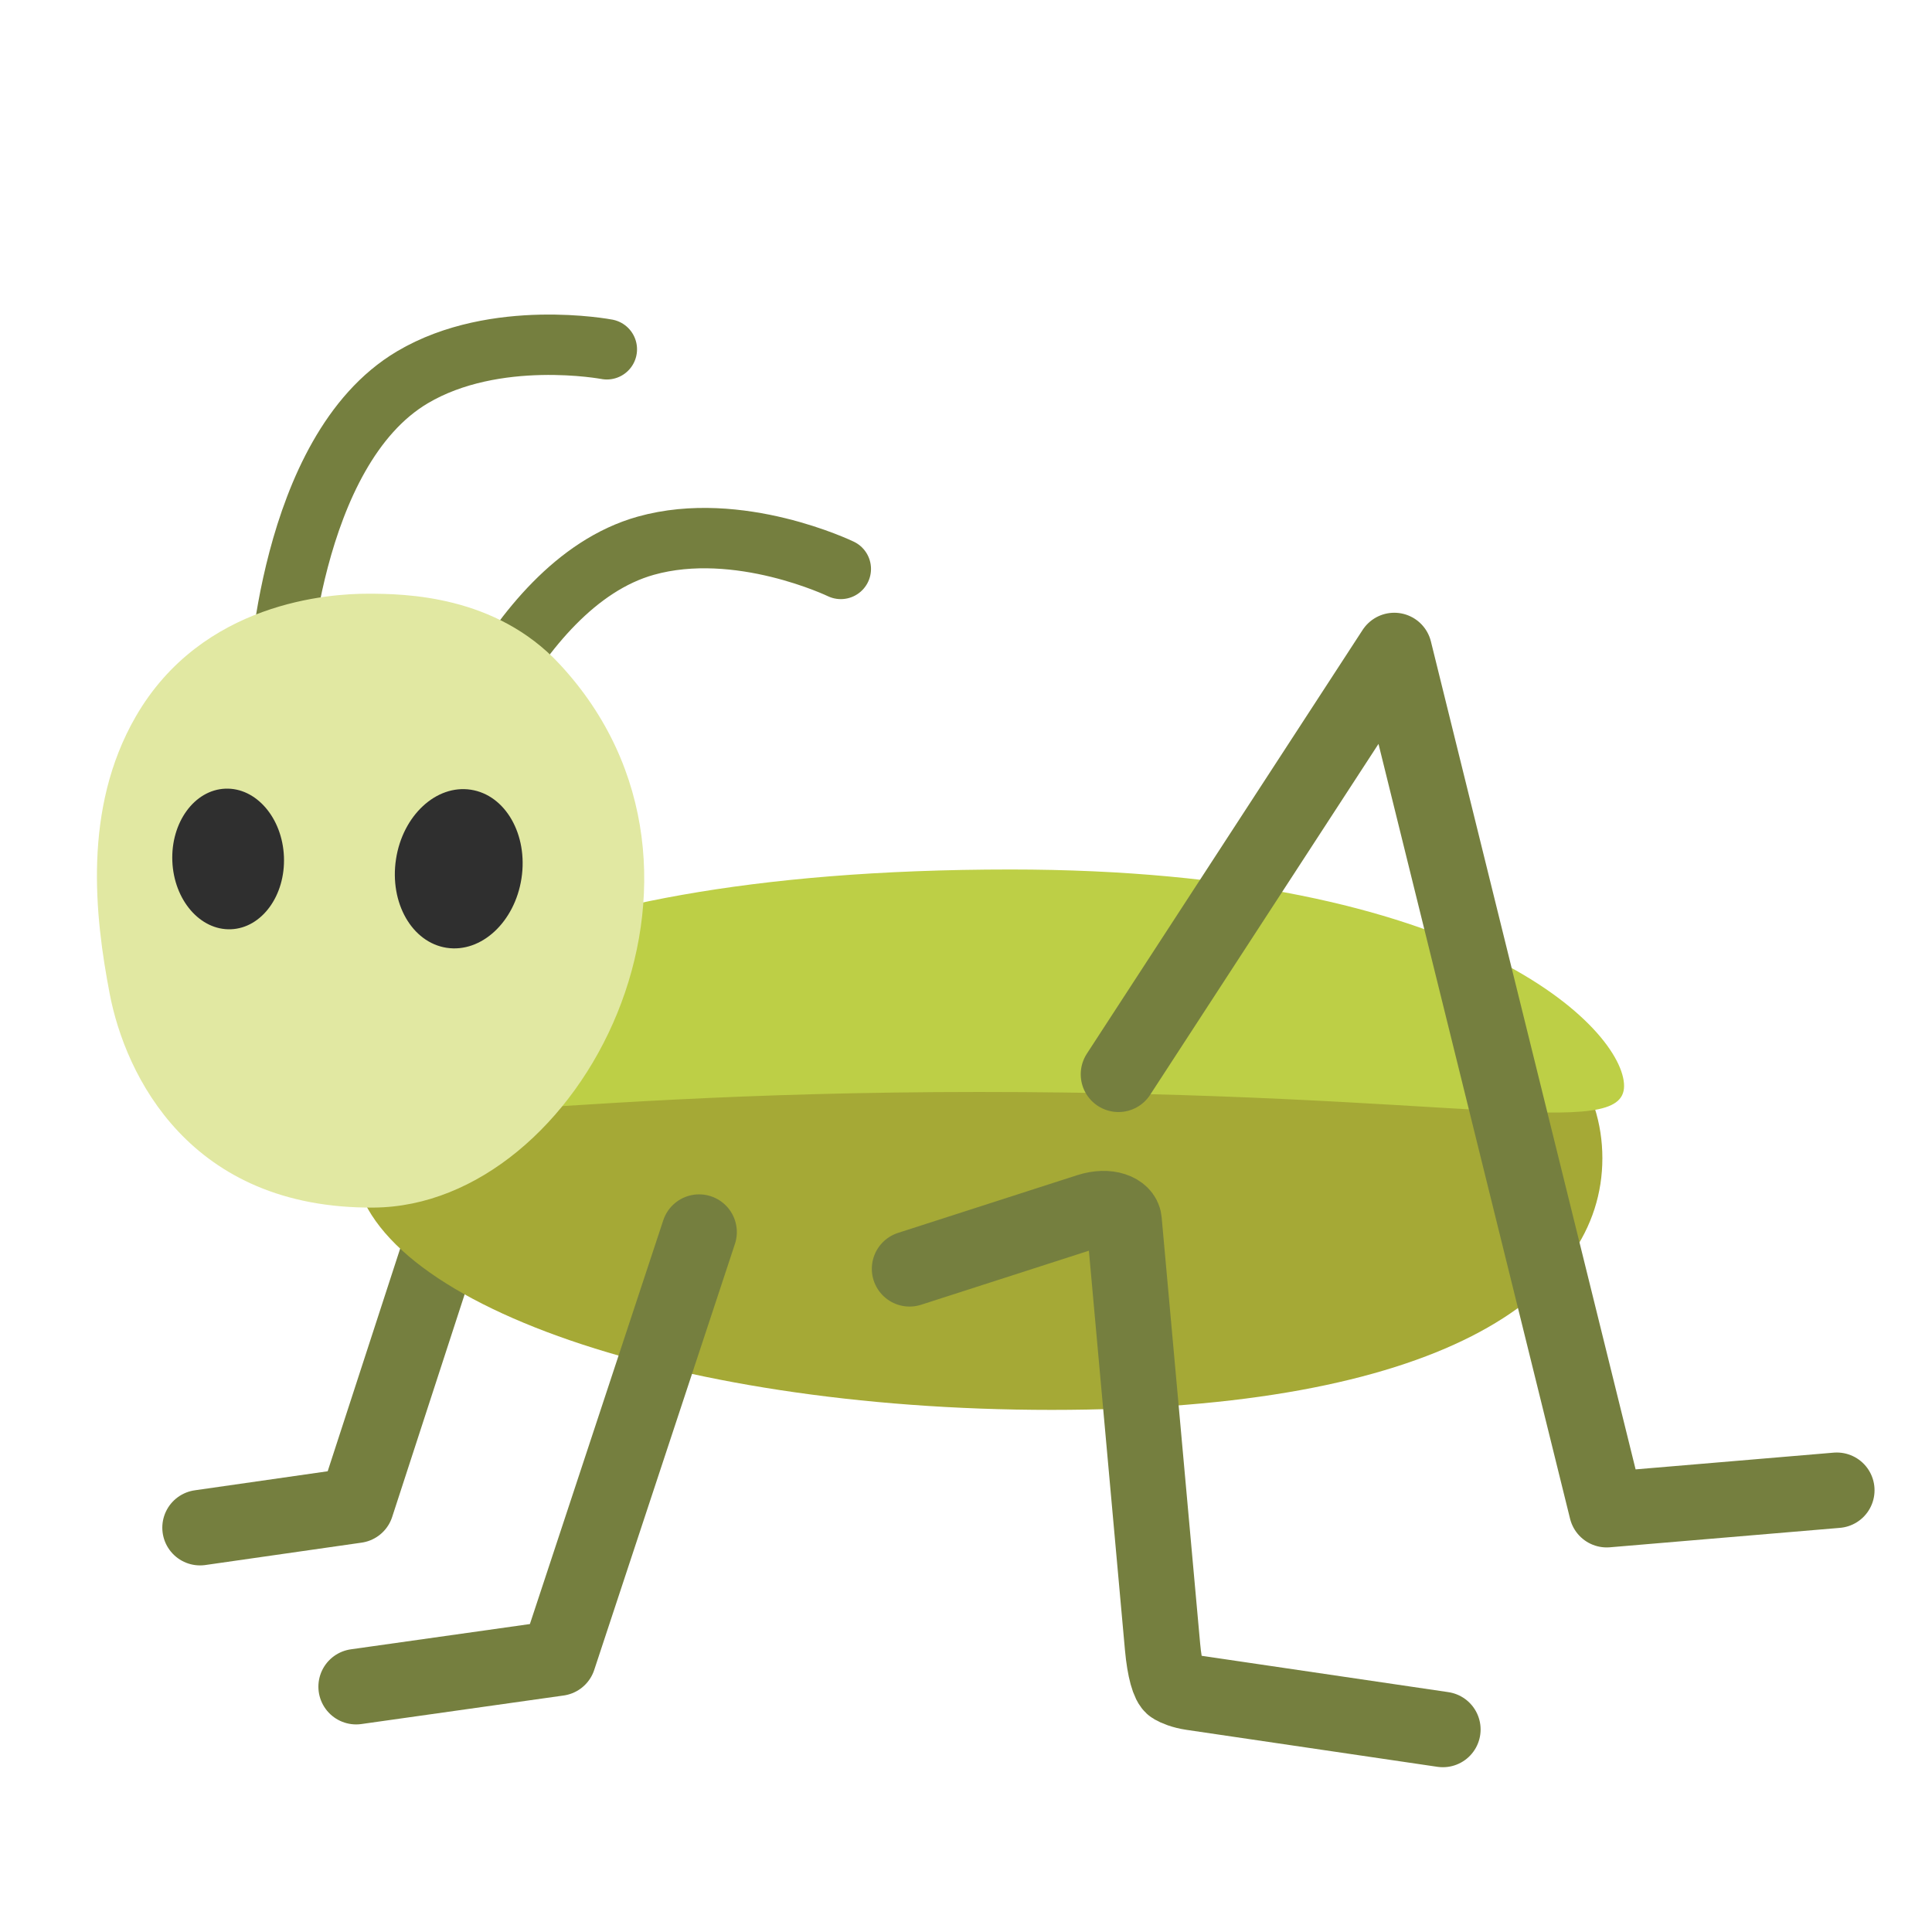
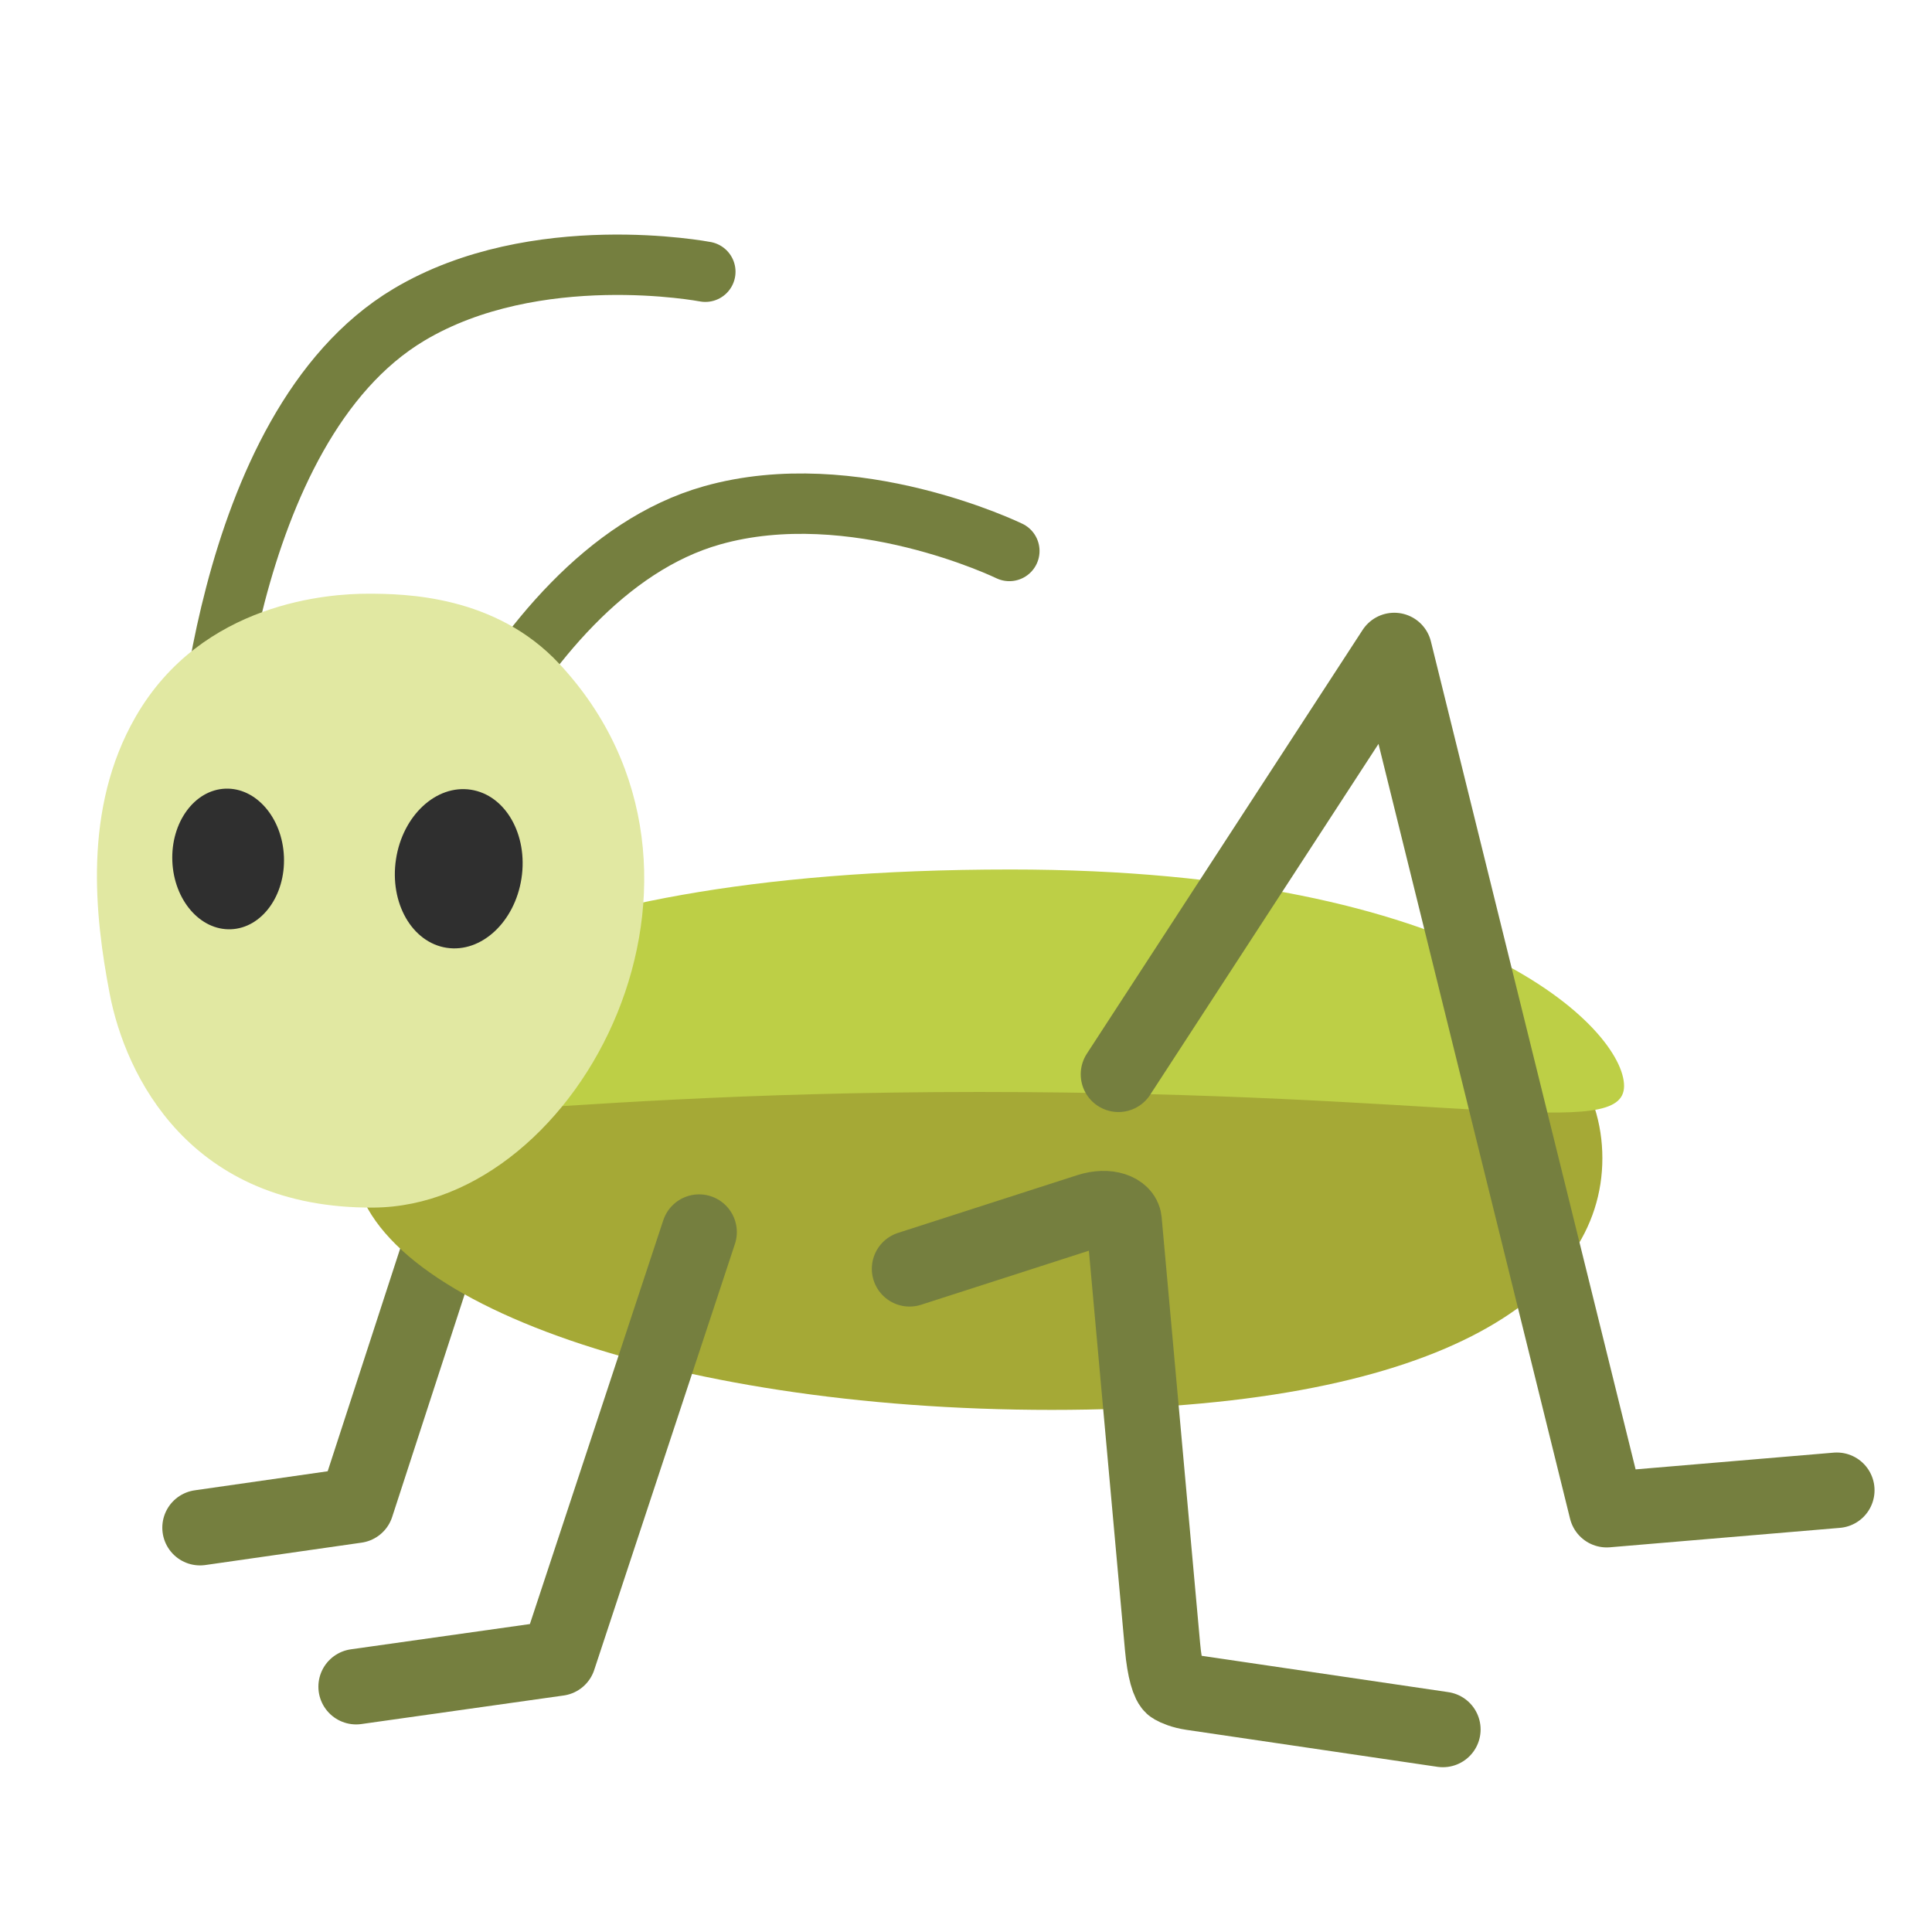
<svg xmlns="http://www.w3.org/2000/svg" width="100%" height="100%" viewBox="0 0 128 128" version="1.1" xml:space="preserve" style="fill-rule:evenodd;clip-rule:evenodd;stroke-linejoin:round;stroke-miterlimit:2;" id="svg1">
  <defs id="defs1" />
  <path style="fill:none;fill-opacity:1;stroke:#757f3f;stroke-width:5;stroke-linecap:round;stroke-dasharray:none;stroke-opacity:1" d="M 30.807,77.605 23.605,99.729 13.253,101.212" id="path9" />
-   <path style="fill:none;fill-opacity:1;stroke:#757f3f;stroke-width:4;stroke-linecap:round;stroke-dasharray:none;stroke-opacity:1" d="m 40.205,23.142 c 0,0 -7.381,-1.406 -12.882,1.855 -8.249,4.89 -8.882,20.447 -8.882,20.447" id="path5" />
+   <path style="fill:none;fill-opacity:1;stroke:#757f3f;stroke-width:4;stroke-linecap:round;stroke-dasharray:none;stroke-opacity:1" d="m 46.73,18.003 c 0,0 -11.252,-2.158 -19.637,2.848 -12.575,7.507 -13.54,31.389 -13.54,31.389" id="path5" />
  <path id="path1" style="fill:#a5a936;fill-opacity:1;stroke-width:9.071;stroke-linecap:round" d="m 106.161,76.734 c 0,9.209 -10.939,16.675 -36.479,16.675 -25.54,0 -46.245,-7.466 -46.245,-16.675 0,-9.209 20.705,-16.675 46.245,-16.675 25.54,0 36.479,7.466 36.479,16.675 z" />
  <path style="fill:#bdcf46;fill-opacity:1;stroke-width:9.071;stroke-linecap:round" d="m 66.943,57.606 c -34.961,0 -44.804,10.356 -44.804,14.341 0,3.985 11.071,0.399 42.73,0.399 31.659,0 42.73,3.321 42.73,-0.399 0,-3.72 -10.162,-14.341 -40.655,-14.341 z" id="path2" />
-   <path style="fill:none;fill-opacity:1;stroke:#757f3f;stroke-width:4;stroke-linecap:round;stroke-dasharray:none;stroke-opacity:1" d="m 55.706,37.693 c 0,0 -6.764,-3.266 -12.922,-1.538 C 33.551,38.747 28.908,53.613 28.908,53.613" id="path6" />
+   <path style="fill:none;fill-opacity:1;stroke:#757f3f;stroke-width:4;stroke-linecap:round;stroke-dasharray:none;stroke-opacity:1" d="m 66.872,36.504 c 0,0 -10.312,-5.014 -19.698,-2.361 -14.076,3.979 -21.153,26.799 -21.153,26.799" id="path6" />
  <path id="path3" d="m 24.363,39.335 c -2.476,0 -10.977,0.509 -15.379,8.156 C 5.476,53.584 6.28,60.696 7.27,65.854 8.302,71.218 12.546,80.102 24.775,80.005 38.504,79.895 49.935,57.793 37.06,43.984 32.823,39.432 26.839,39.335 24.363,39.335 Z" style="fill:#e1e8a2;fill-rule:nonzero;stroke-width:1" />
  <ellipse style="fill:#2f2f2f;fill-opacity:1;stroke-width:9.071;stroke-linecap:round" id="path4" cx="12.779" cy="57.478" rx="3.7" ry="4.661" transform="matrix(0.999167,-0.04080742,0.04082278,0.9991664,0,0)" />
  <ellipse style="fill:#2f2f2f;fill-opacity:1;stroke-width:9.071;stroke-linecap:round" id="ellipse4" cx="-38.744" cy="52.304" rx="4.205" ry="5.298" transform="matrix(-0.9885181,-0.1511022,-0.1511579,0.9885096,0,0)" />
  <path style="fill:none;fill-opacity:1;stroke:#757f3f;stroke-width:5;stroke-linecap:round;stroke-dasharray:none;stroke-opacity:1" d="M 74.101,71.175 92.374,43.096 106.448,100.021 121.693,98.733" id="path7" />
  <path style="fill:none;fill-opacity:1;stroke:#757f3f;stroke-width:5;stroke-linecap:round;stroke-dasharray:none;stroke-opacity:1" d="m 46.317,81.63 -9.323,28.226 -13.4,1.891" id="path8" />
  <path style="fill:none;fill-opacity:1;stroke:#757f3f;stroke-width:5;stroke-linecap:round;stroke-linejoin:miter;stroke-dasharray:none;stroke-opacity:1" d="M 60.261,84.063 72.125,80.241 c 1.318,-0.425 2.292,0.03 2.346,0.619 l 2.551,28.246 c 0.136,1.511 0.423,2.471 0.698,2.63 0.206,0.119 0.633,0.306 1.249,0.397 l 16.625,2.449" id="path10" />
</svg>
